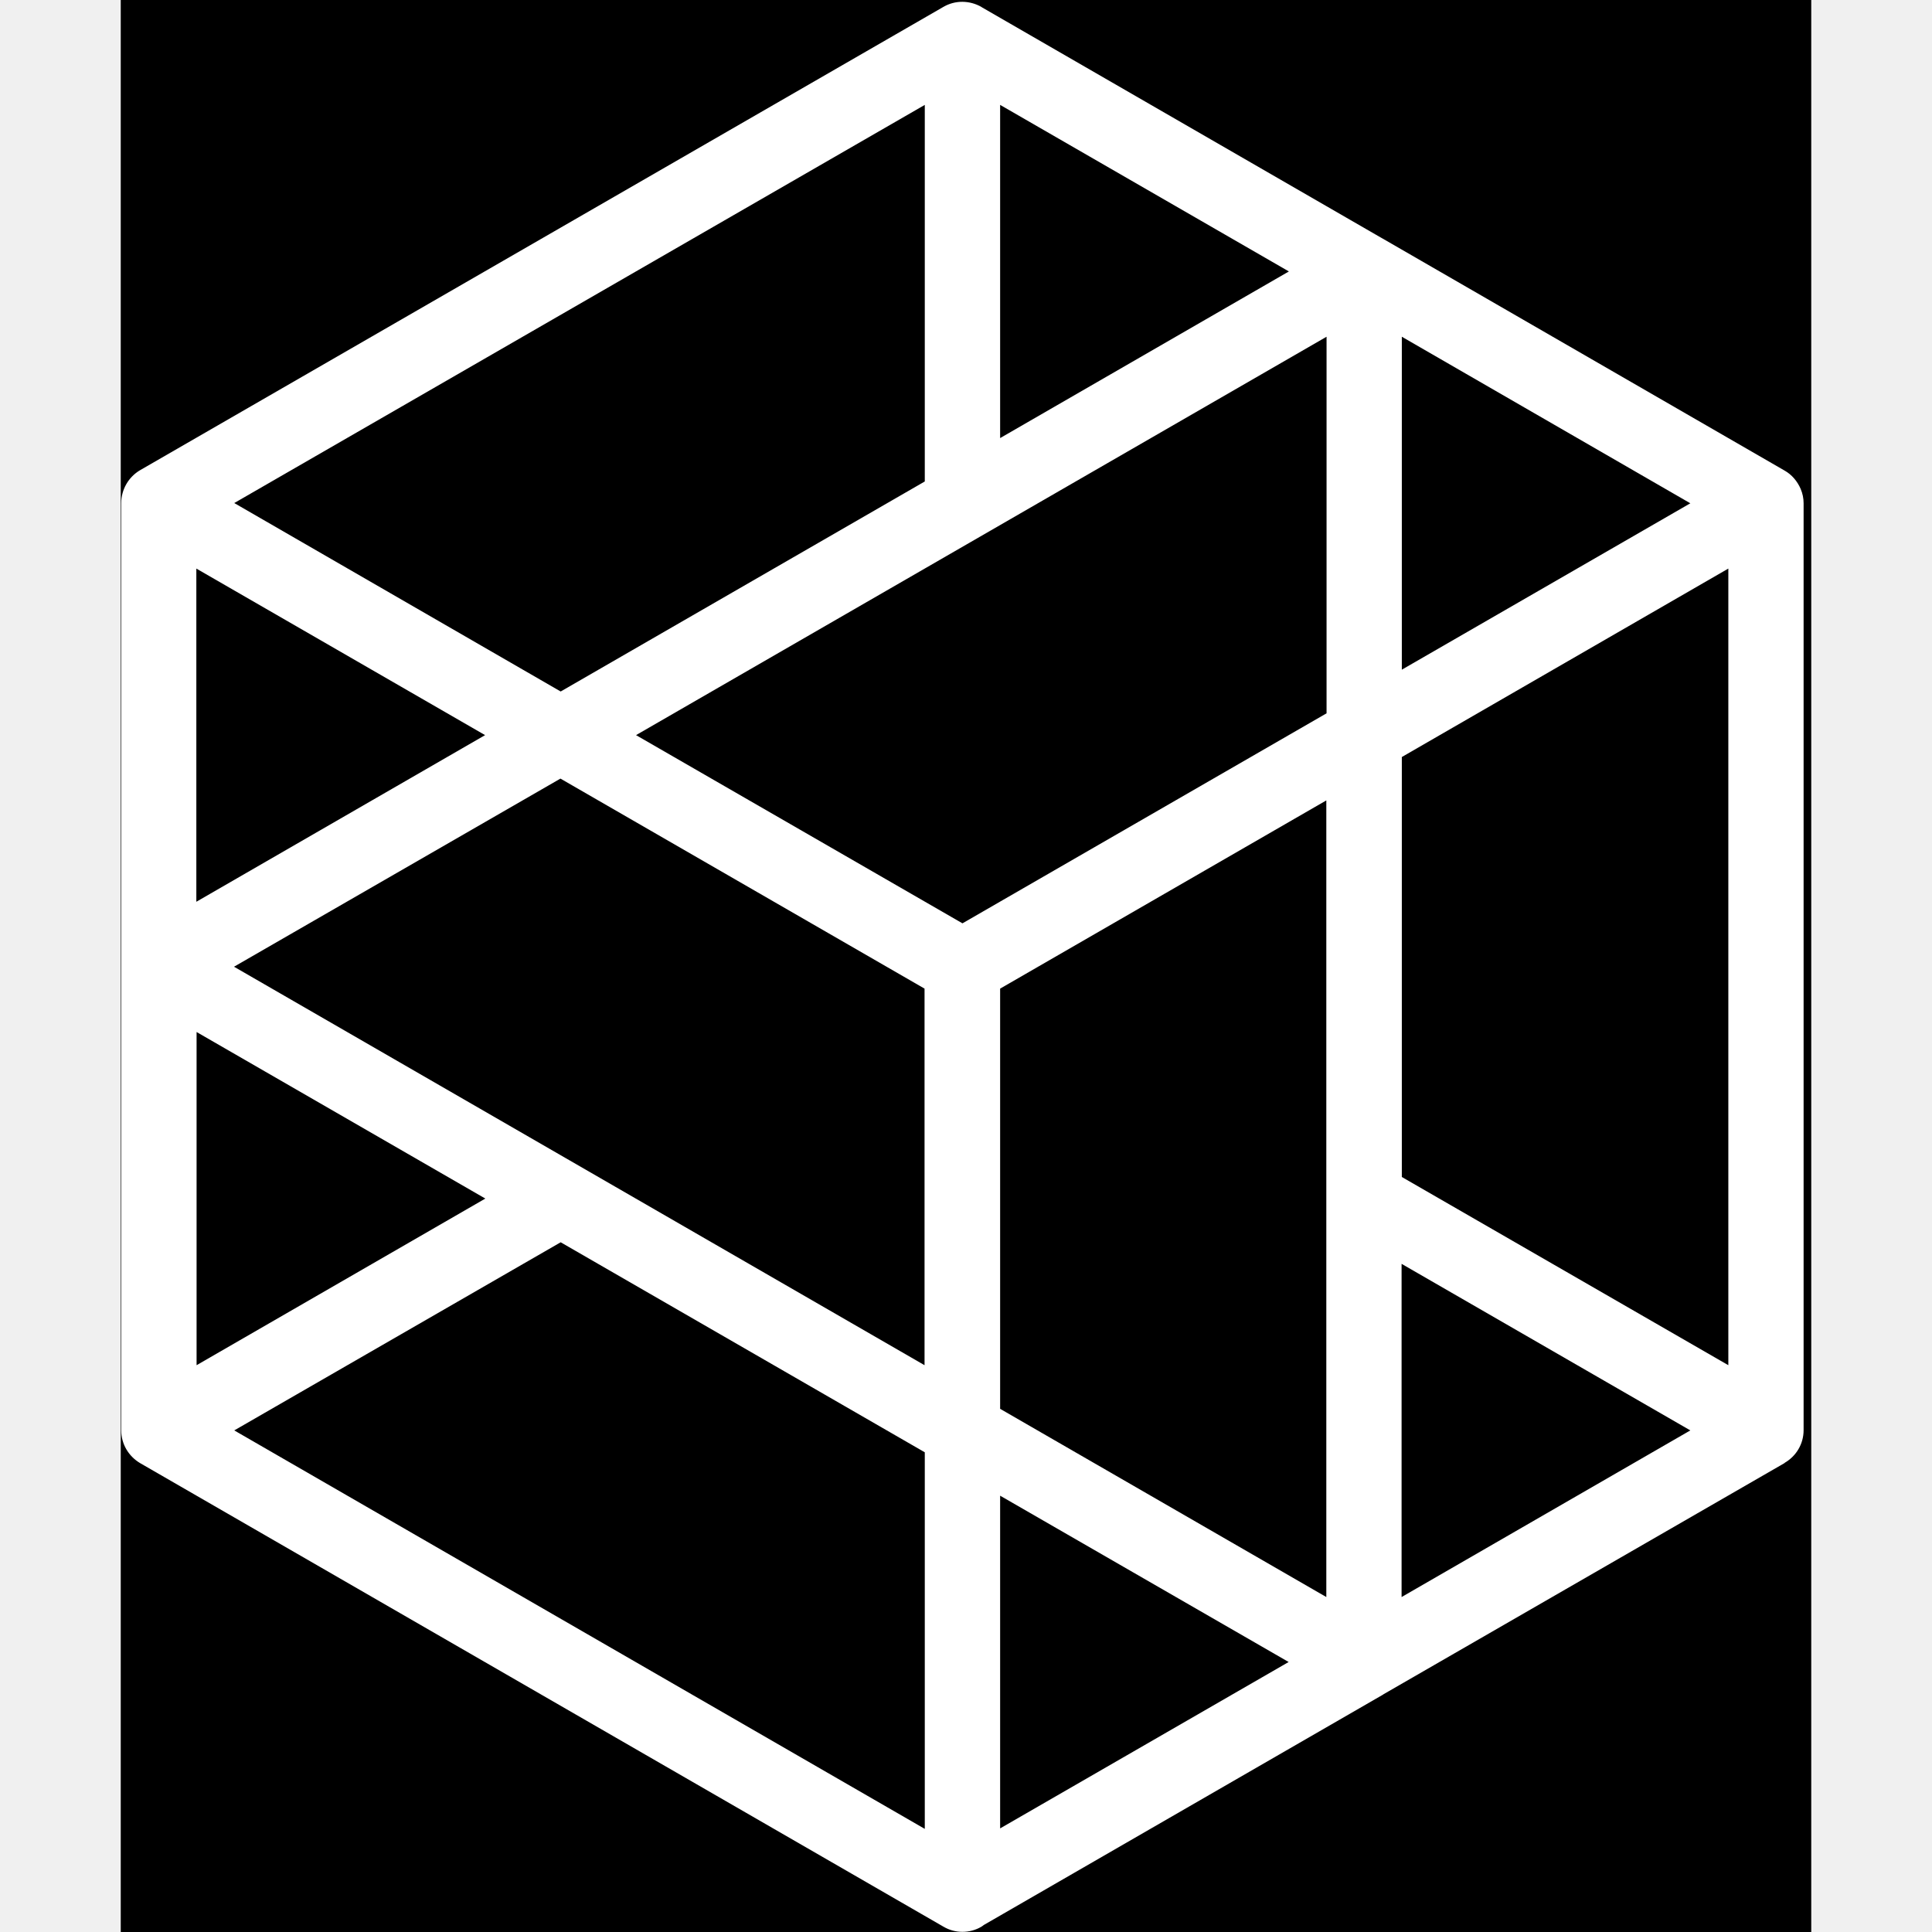
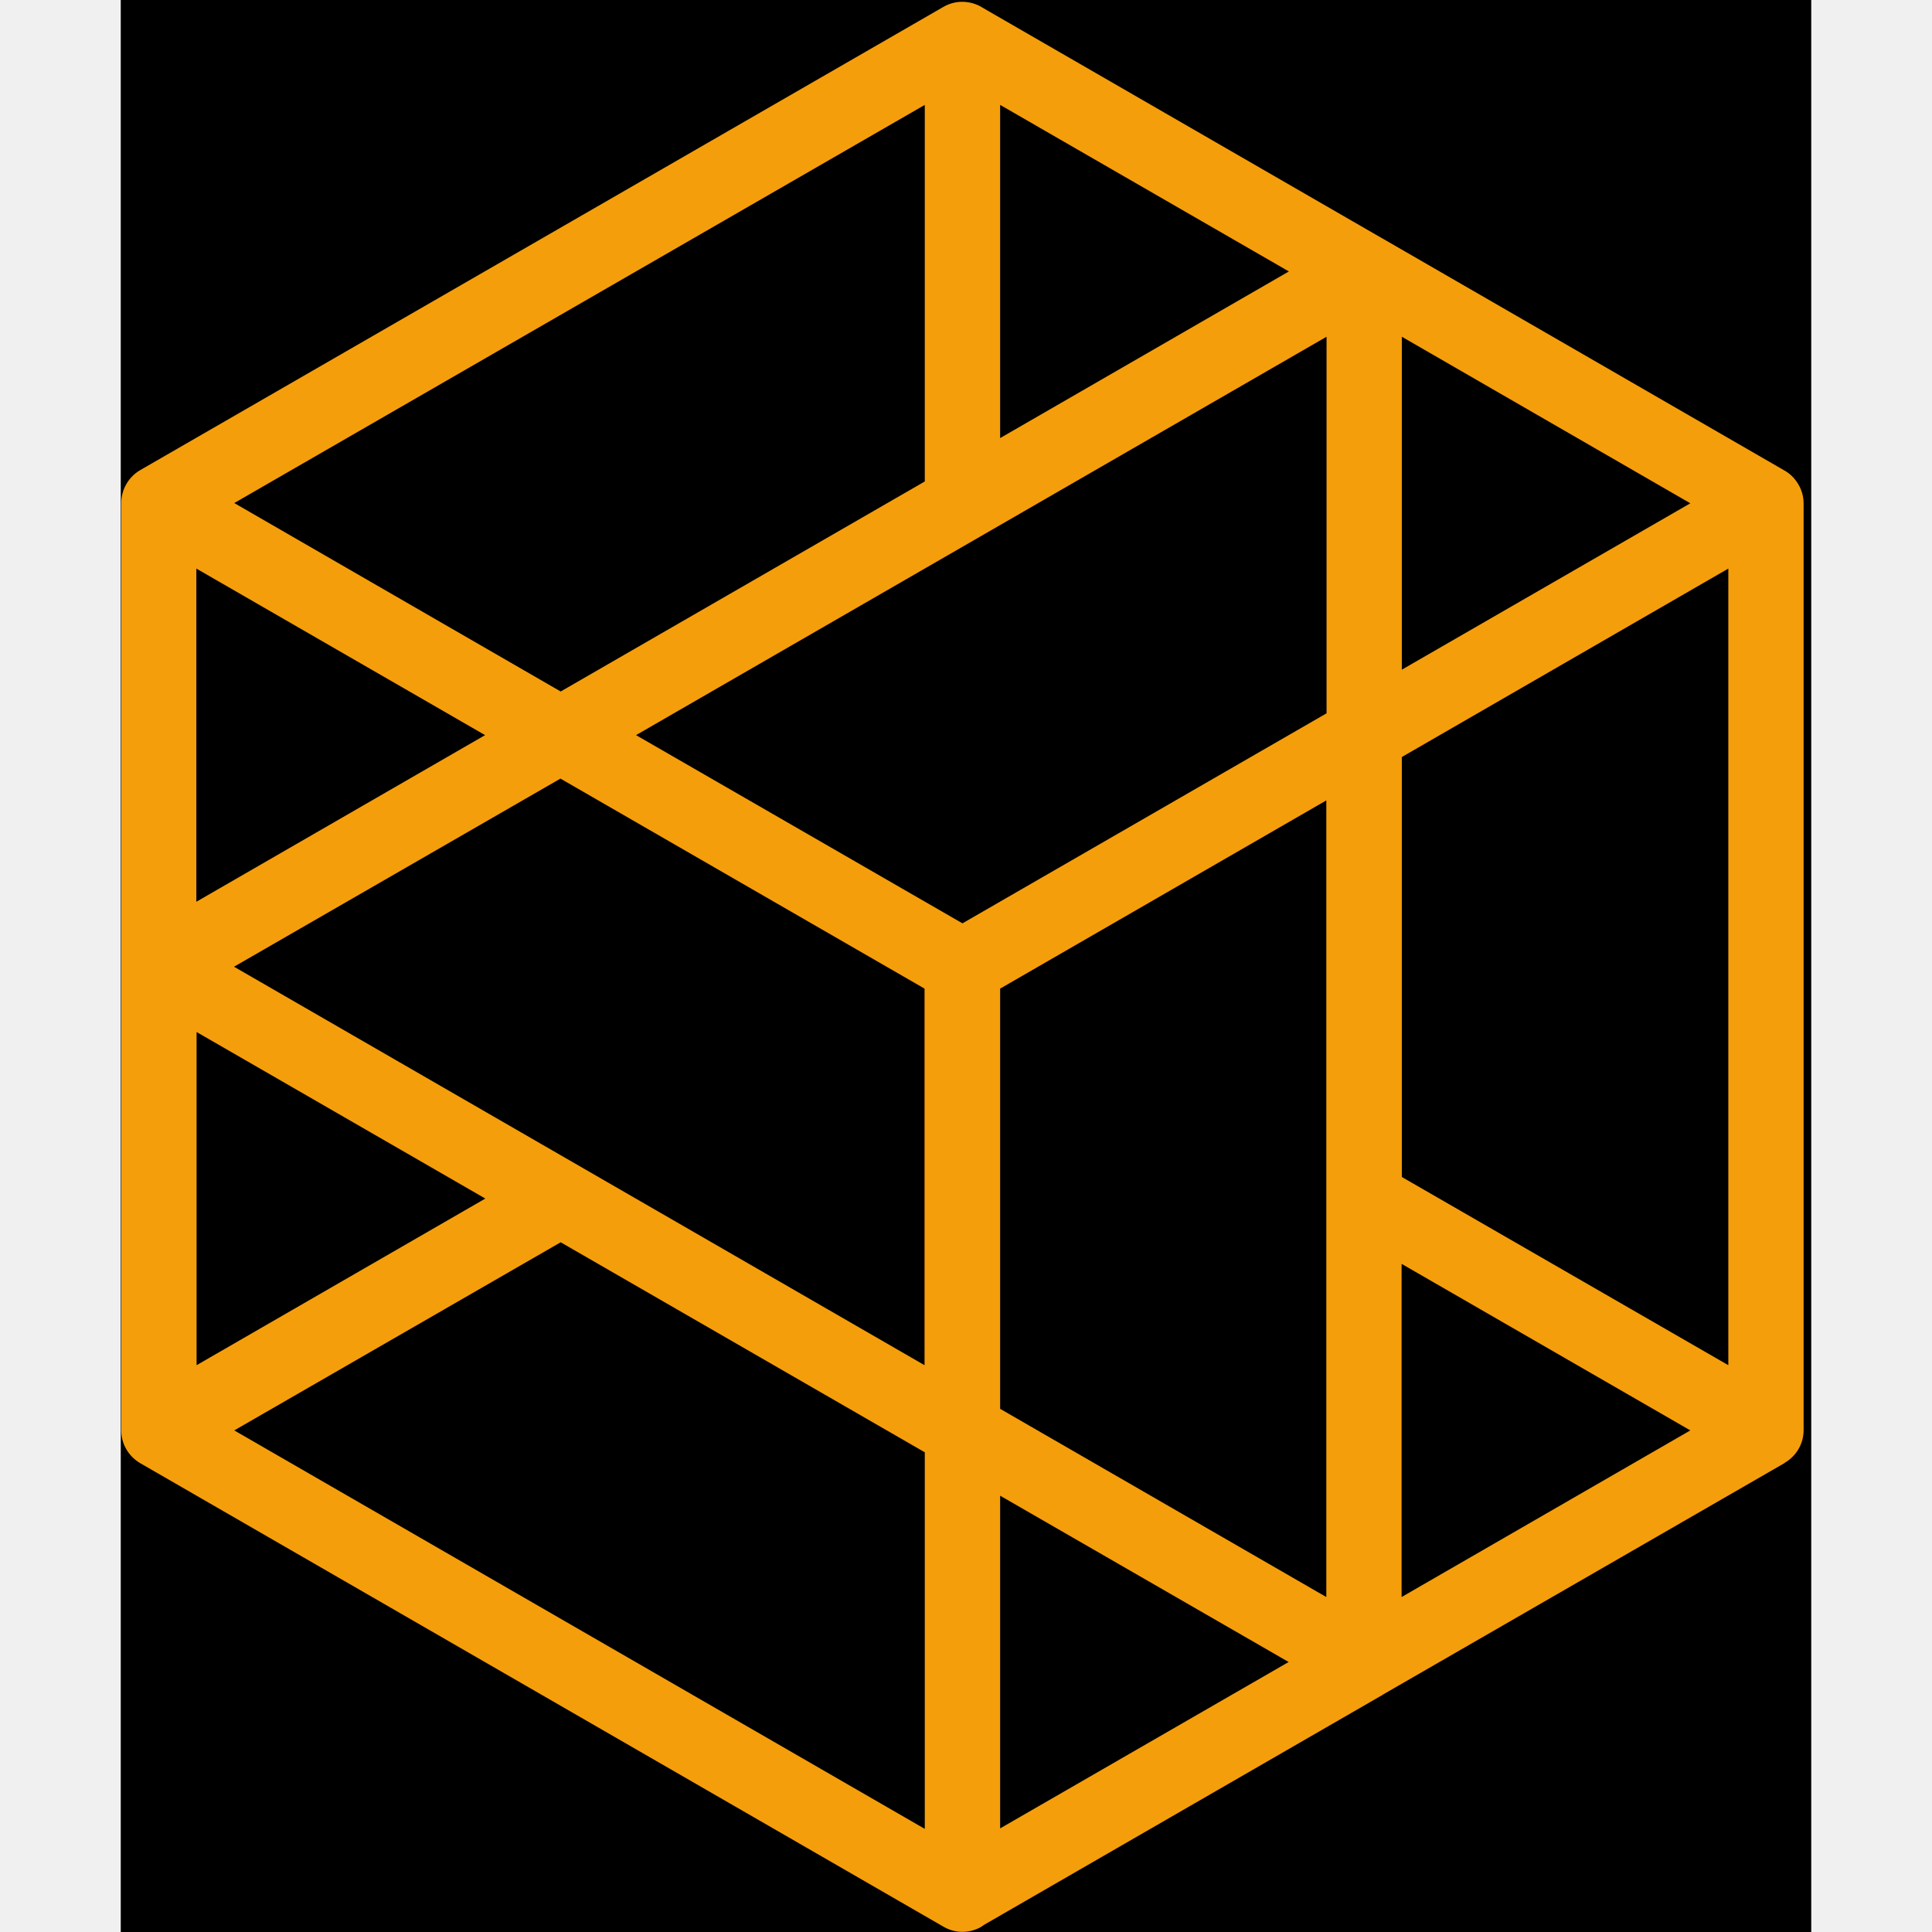
<svg xmlns="http://www.w3.org/2000/svg" width="512" height="512" viewBox="0 0 21 24" version="1.1">
  <rect width="21" height="24" fill="black" />
-   <g fill="white">
+   <g fill="#F59E0B">
    <path d="M20.868,6.072 C20.827,5.978 20.759,5.897 20.671,5.847 L15.687,2.97 L15.684,2.967 L15.681,2.967 L10.696,0.09 L10.693,0.087 C10.546,0.003 10.368,-4.57966998e-16 10.222,0.084 L0.24,5.841 C0.097,5.925 0.006,6.081 0.006,6.249 L0.006,12.003 C0.006,12.003 0.006,12.006 0.006,12.009 C0.006,12.012 0.006,12.012 0.006,12.012 L0.006,17.766 C0.006,17.766 0.006,17.769 0.006,17.769 C0.006,17.938 0.097,18.09 0.24,18.175 L10.222,23.935 C10.365,24.019 10.546,24.019 10.69,23.935 C10.699,23.928 10.712,23.922 10.721,23.913 L15.674,21.055 L15.681,21.051 L15.684,21.048 L20.668,18.175 L20.671,18.171 C20.815,18.087 20.905,17.935 20.905,17.766 L20.905,6.252 C20.905,6.19 20.893,6.131 20.868,6.072 Z M15.914,14.621 L15.914,9.404 L19.97,7.063 L19.97,16.959 L15.914,14.621 Z M14.979,4.183 L14.979,8.861 L10.456,11.47 L6.401,9.132 L14.979,4.183 Z M4.526,9.132 L0.939,11.202 L0.939,7.063 L4.526,9.132 Z M5.462,9.672 L9.985,12.281 L9.985,16.959 L1.407,12.009 L5.462,9.672 Z M9.988,18.041 L9.988,22.719 L1.41,17.769 L5.465,15.432 L9.988,18.041 Z M10.924,12.281 L14.976,9.943 L14.976,19.839 L10.924,17.501 L10.924,12.281 Z M15.914,8.319 L15.914,4.183 L19.498,6.252 L15.914,8.319 Z M10.924,5.442 L10.924,1.303 L14.511,3.372 L10.924,5.442 Z M9.988,5.981 L5.465,8.59 L1.41,6.249 L9.988,1.303 L9.988,5.981 Z M0.942,12.82 L4.529,14.889 L0.942,16.959 L0.942,12.82 Z M10.924,18.58 L14.508,20.646 L10.924,22.713 L10.924,18.58 Z M15.911,15.7 L19.498,17.769 L15.911,19.839 L15.911,15.7 Z" />
  </g>
</svg>
